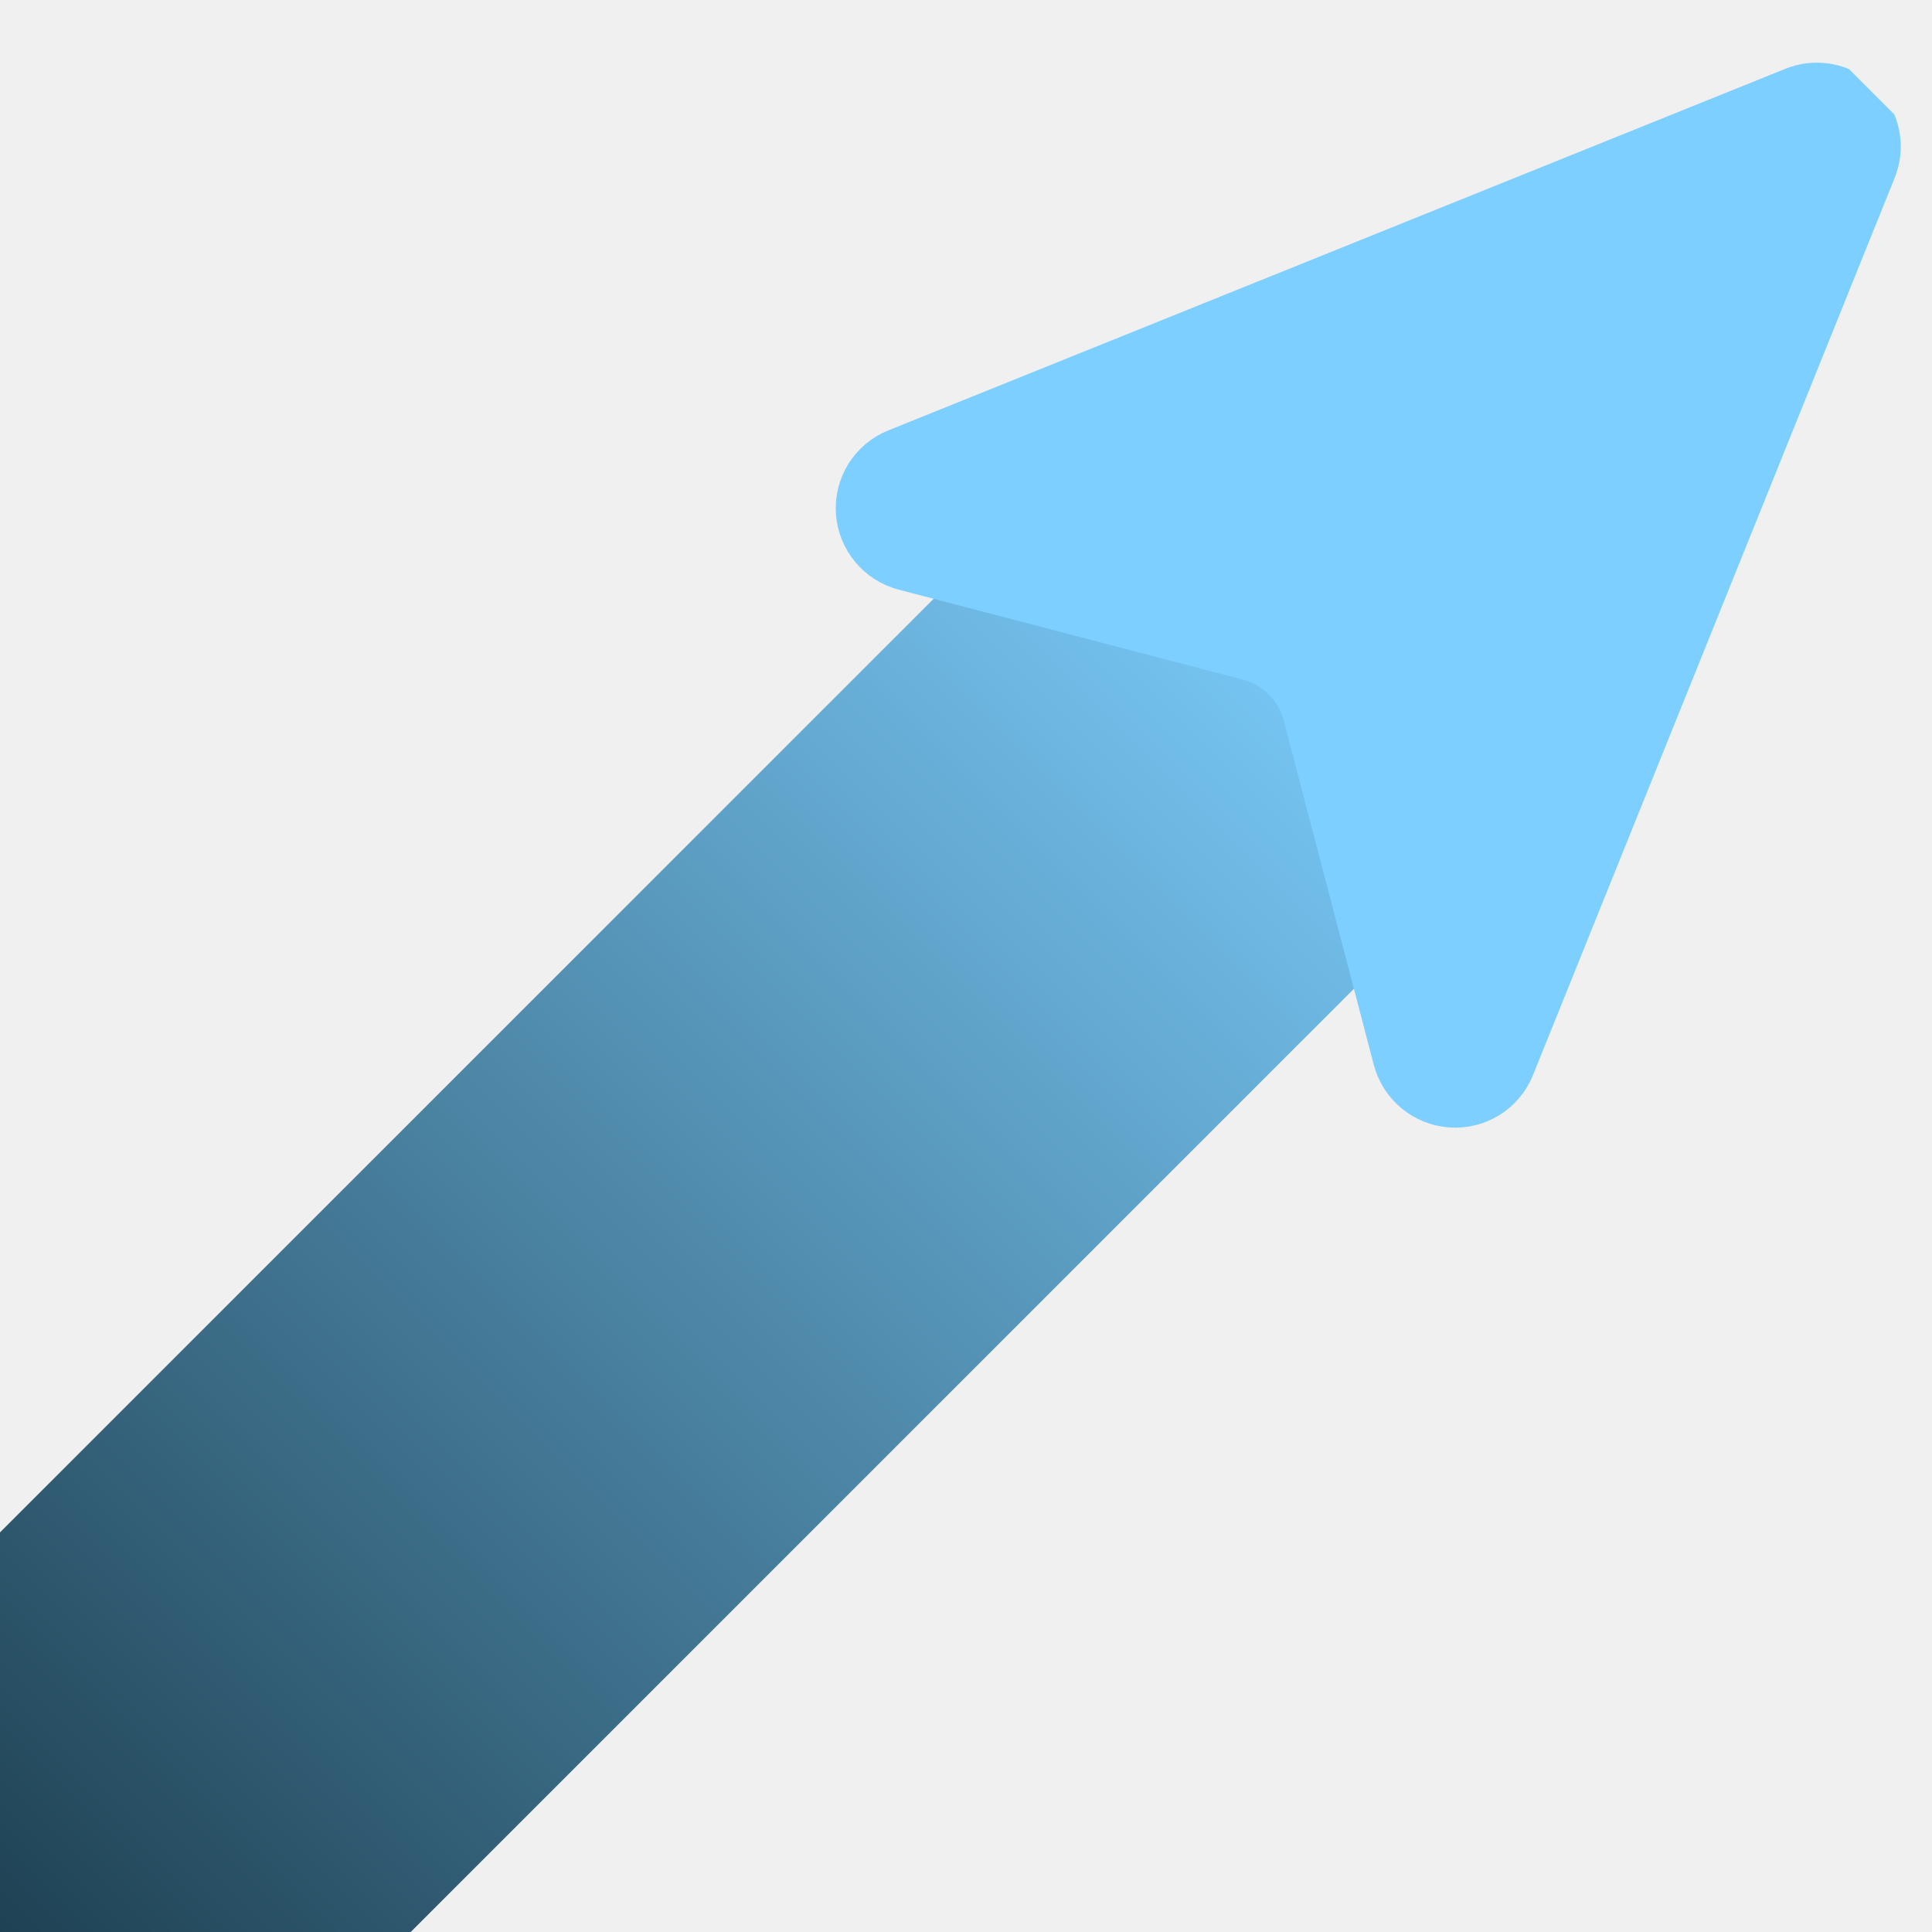
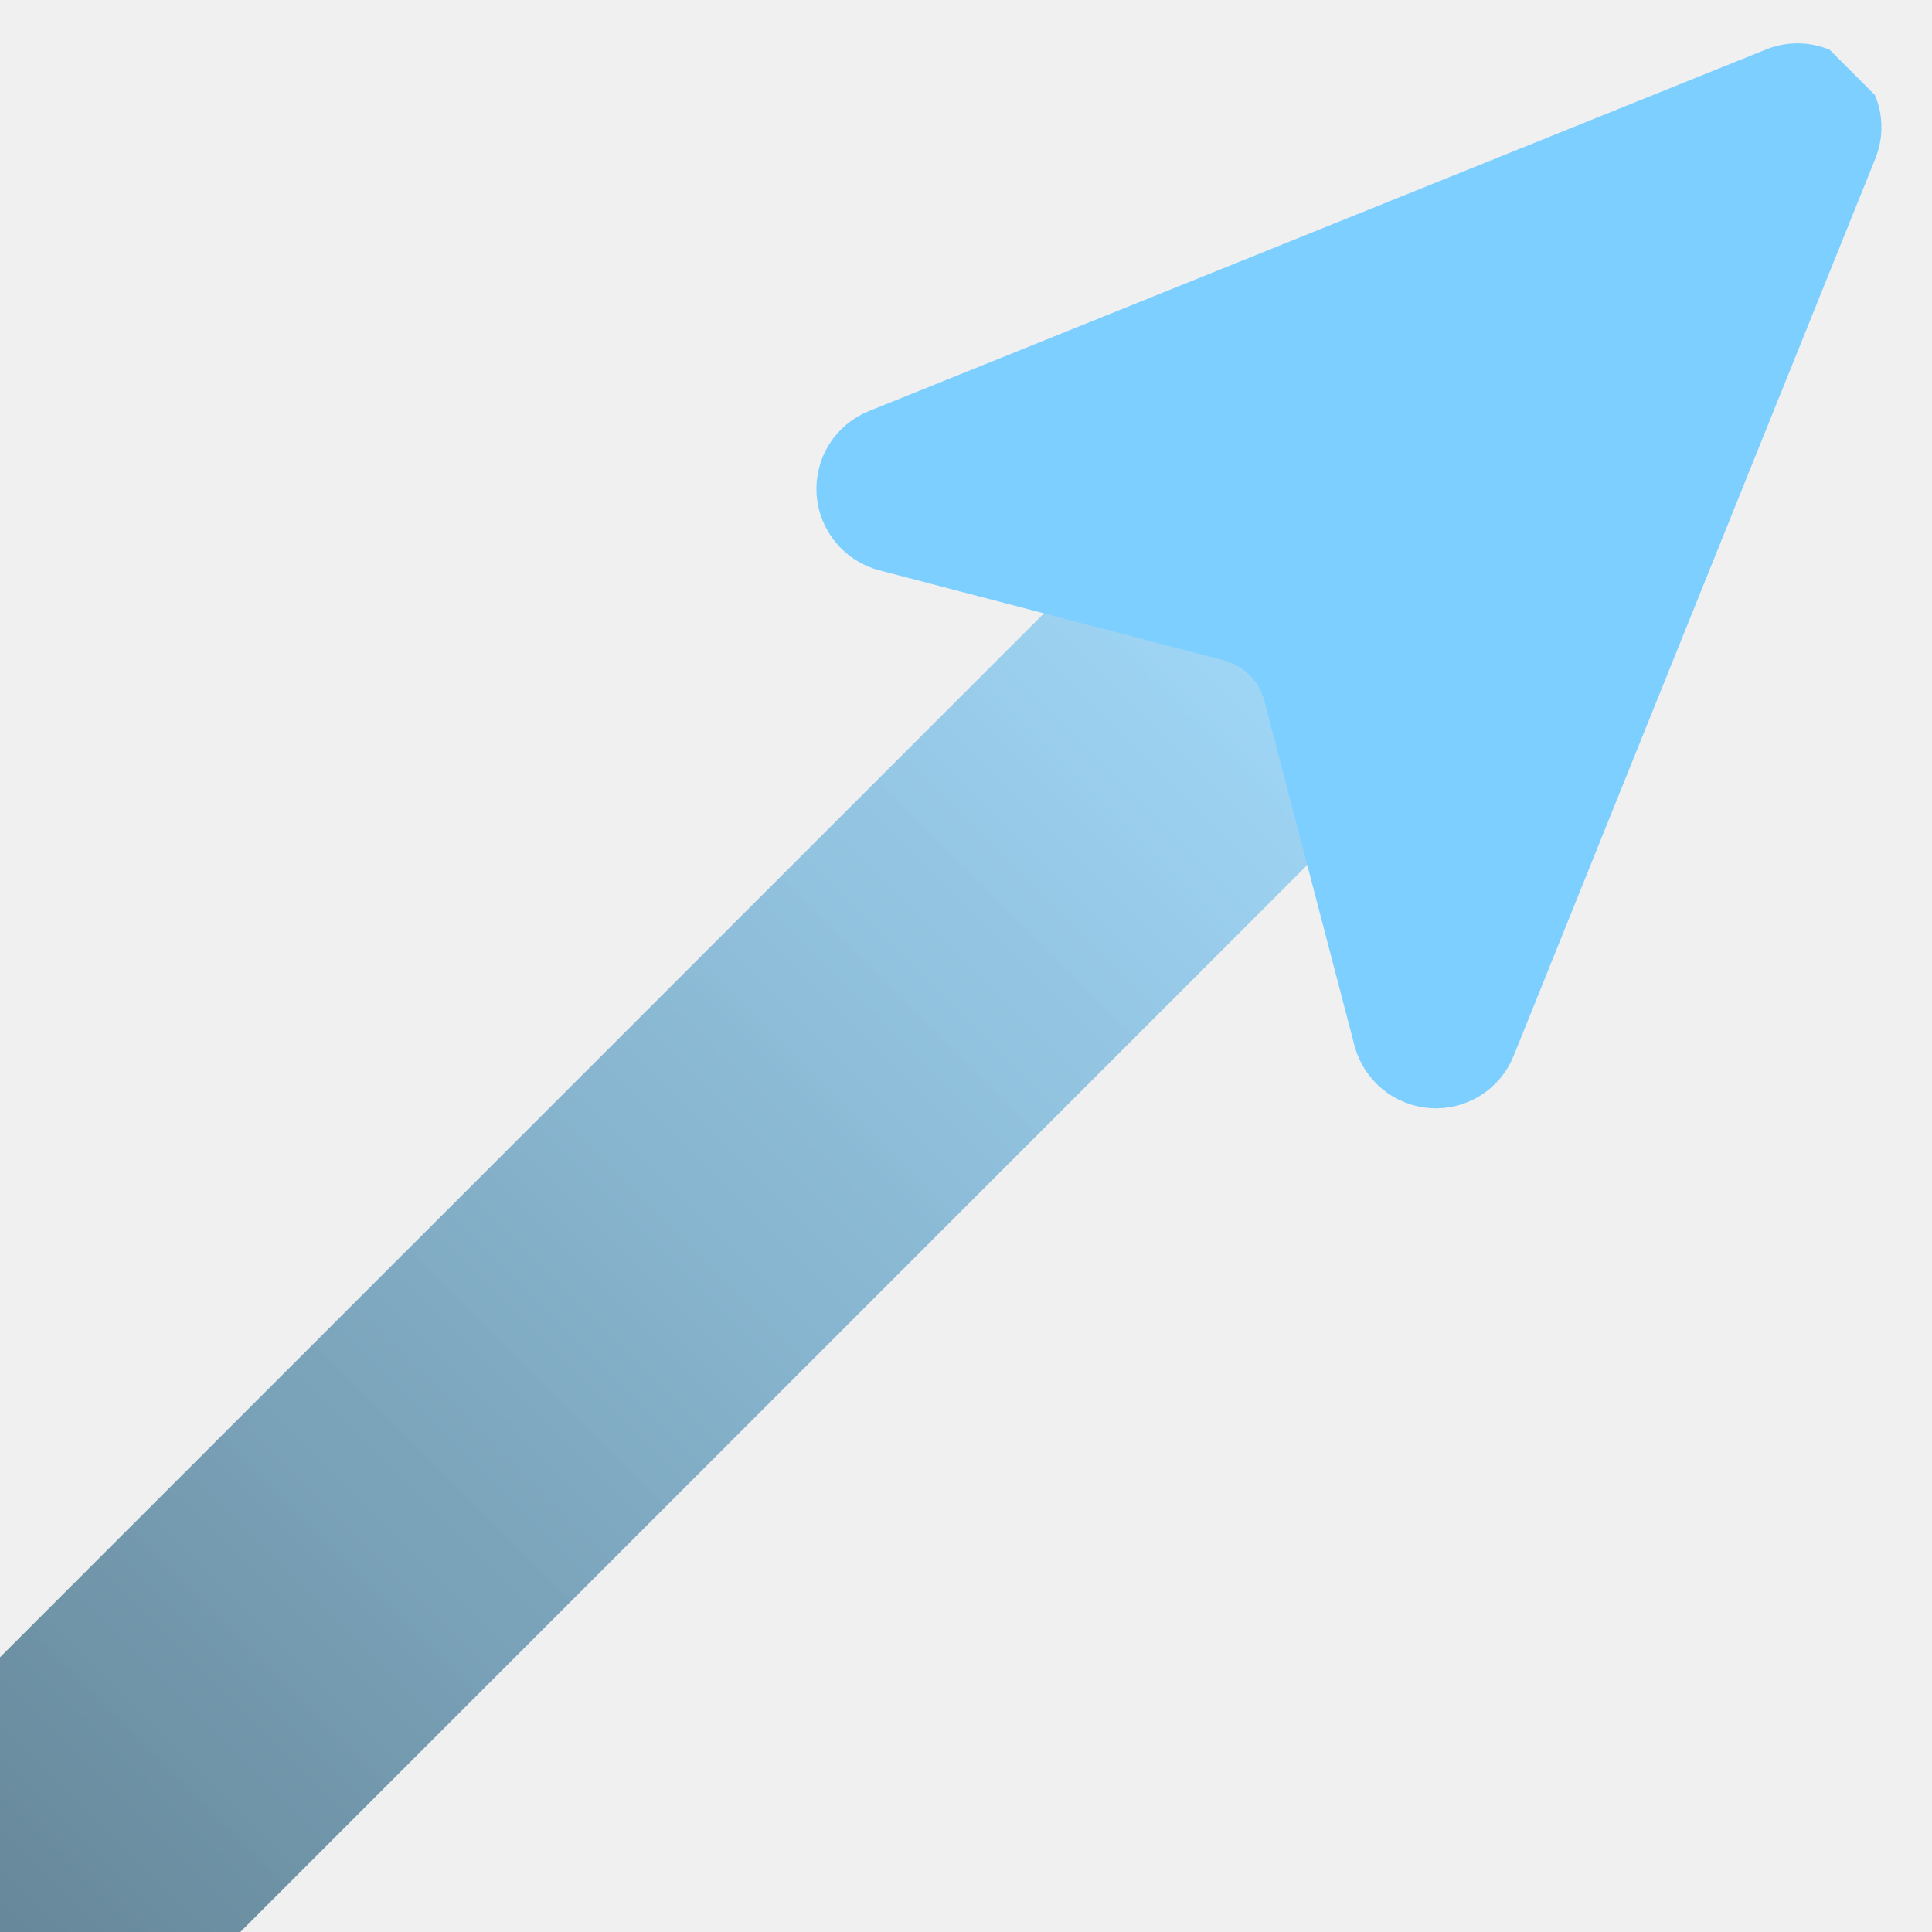
<svg xmlns="http://www.w3.org/2000/svg" width="100" height="100" viewBox="0 0 100 100" fill="none">
  <g clip-path="url(#clip0_245_30)">
-     <rect x="60.317" y="19" width="29.657" height="105.332" transform="rotate(45 60.3174 19)" fill="url(#paint0_linear_245_30)" />
+     <rect x="61.781" y="24" width="18.849" height="160.911" transform="rotate(45 61.7812 24)" fill="url(#paint0_linear_245_30)" fill-opacity="0.75" />
    <g clip-path="url(#clip1_245_30)">
-       <path d="M93.473 6.254C93.737 6.14 94.03 6.109 94.314 6.164C94.597 6.219 94.859 6.358 95.063 6.562C95.268 6.767 95.407 7.028 95.462 7.312C95.517 7.595 95.486 7.888 95.372 8.152L76.659 54.573C76.545 54.856 76.345 55.094 76.087 55.255C75.828 55.416 75.525 55.491 75.221 55.469C74.916 55.448 74.625 55.331 74.389 55.136C74.153 54.94 73.985 54.676 73.907 54.38L69.249 36.568C68.987 35.562 68.46 34.642 67.724 33.904C66.988 33.167 66.069 32.638 65.063 32.374L47.245 27.719C46.95 27.641 46.685 27.472 46.49 27.236C46.294 27 46.177 26.709 46.156 26.405C46.135 26.1 46.21 25.797 46.37 25.539C46.531 25.281 46.77 25.08 47.052 24.966L93.473 6.254Z" fill="#7DCFFF" stroke="#7DCFFF" stroke-width="5.79" stroke-linecap="round" stroke-linejoin="round" />
+       <path d="M92.473 5.254C92.737 5.14 93.03 5.109 93.314 5.164C93.597 5.219 93.859 5.358 94.063 5.562C94.268 5.767 94.407 6.028 94.462 6.312C94.517 6.595 94.486 6.888 94.372 7.152L75.659 53.573C75.545 53.856 75.345 54.094 75.087 54.255C74.828 54.416 74.525 54.491 74.221 54.469C73.916 54.448 73.625 54.331 73.389 54.136C73.153 53.94 72.985 53.676 72.907 53.38L68.249 35.568C67.987 34.562 67.46 33.642 66.724 32.904C65.988 32.167 65.069 31.638 64.063 31.374L46.245 26.719C45.95 26.641 45.685 26.472 45.49 26.236C45.294 26 45.177 25.709 45.156 25.405C45.135 25.1 45.21 24.797 45.37 24.539C45.531 24.281 45.77 24.08 46.052 23.966L92.473 5.254Z" fill="#7DCFFF" stroke="#7DCFFF" stroke-width="5.79" stroke-linecap="round" stroke-linejoin="round" />
    </g>
  </g>
  <defs>
-     <linearGradient id="paint0_linear_245_30" x1="75.146" y1="19" x2="75.146" y2="124.332" gradientUnits="userSpaceOnUse">
-       <stop stop-color="#7DCFFF" />
-       <stop offset="1" stop-color="#1A3A4A" />
+     <linearGradient id="paint0_linear_245_30" x1="71.206" y1="24" x2="71.206" y2="184.911" gradientUnits="userSpaceOnUse">
+       <stop stop-color="#7DCFFF" stop-opacity="0.9" />
+       <stop offset="0.817" stop-color="#1A3A4A" />
    </linearGradient>
    <clipPath id="clip0_245_30">
      <rect width="100" height="100" fill="white" />
    </clipPath>
    <clipPath id="clip1_245_30">
-       <rect width="70" height="69.476" fill="white" transform="translate(72.127 -20) rotate(45)" />
+       <rect width="70" height="69.476" fill="white" transform="translate(71.127 -21) rotate(45)" />
    </clipPath>
  </defs>
</svg>
